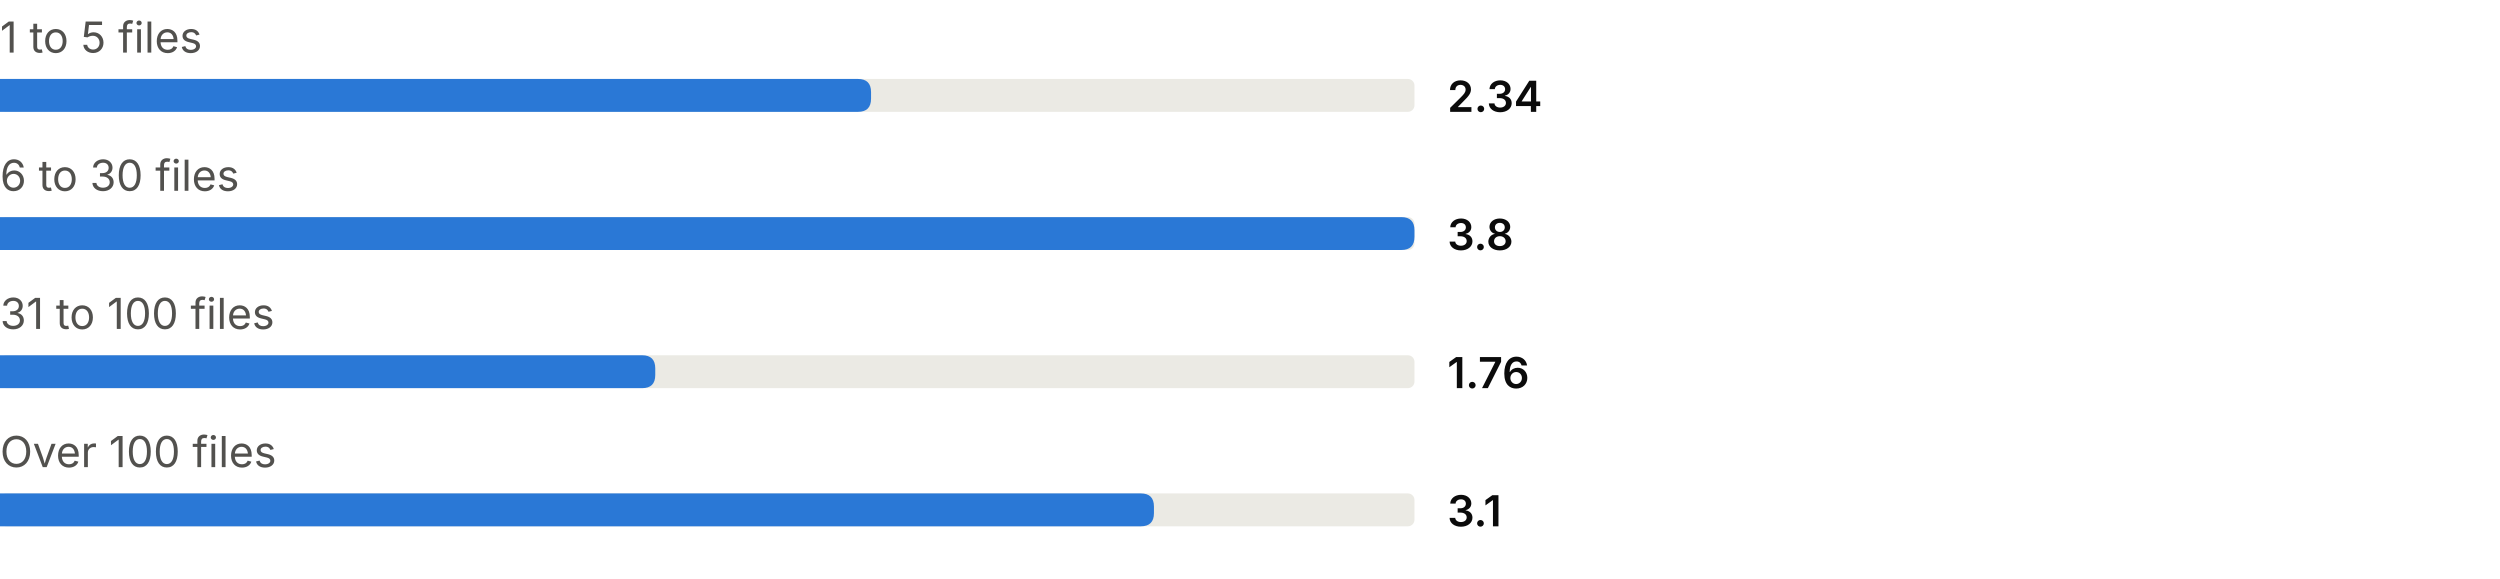
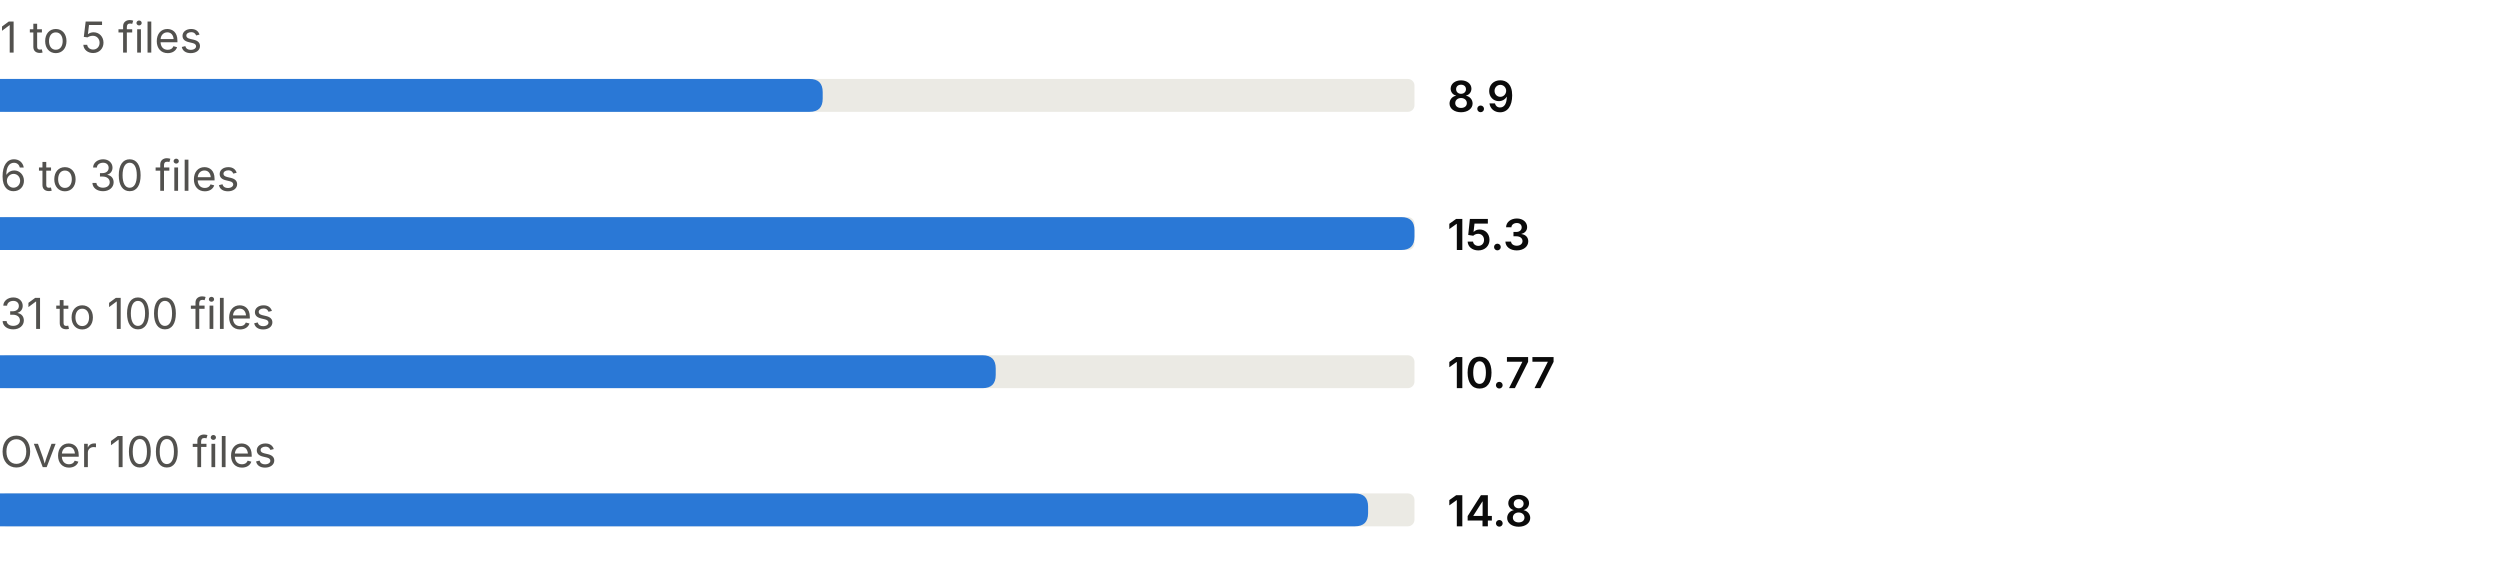
<svg xmlns="http://www.w3.org/2000/svg" width="760" height="176" viewBox="0 0 760 176" role="img" aria-label="Bugs per 1,000 files changed, by size of the change">
  <text x="0.0" y="16" fill="#52514e" font-size="13" font-weight="400" text-anchor="start" font-family="system-ui, -apple-system, Segoe UI, sans-serif">1 to 5 files</text>
  <rect x="0" y="24" width="430" height="10" rx="2" fill="#ebeae4" />
-   <path d="M0,24 H260.8 Q264.8,24 264.8,28 V30 Q264.8,34 260.8,34 H0 Z" fill="#2a78d6" />
-   <text x="440.0" y="34" fill="#0b0b0b" font-size="13" font-weight="600" text-anchor="start" font-family="system-ui, -apple-system, Segoe UI, sans-serif">2.34</text>
+   <path d="M0,24 H246.1 Q250.1,24 250.1,28 V30 Q250.1,34 246.1,34 H0 Z" fill="#2a78d6" />
+   <text x="440.0" y="34" fill="#0b0b0b" font-size="13" font-weight="600" text-anchor="start" font-family="system-ui, -apple-system, Segoe UI, sans-serif">8.9</text>
  <text x="0.0" y="58" fill="#52514e" font-size="13" font-weight="400" text-anchor="start" font-family="system-ui, -apple-system, Segoe UI, sans-serif">6 to 30 files</text>
  <rect x="0" y="66" width="430" height="10" rx="2" fill="#ebeae4" />
  <path d="M0,66 H426.0 Q430.0,66 430.0,70 V72 Q430.0,76 426.0,76 H0 Z" fill="#2a78d6" />
-   <text x="440.0" y="76" fill="#0b0b0b" font-size="13" font-weight="600" text-anchor="start" font-family="system-ui, -apple-system, Segoe UI, sans-serif">3.8</text>
+   <text x="440.0" y="76" fill="#0b0b0b" font-size="13" font-weight="600" text-anchor="start" font-family="system-ui, -apple-system, Segoe UI, sans-serif">15.3</text>
  <text x="0.0" y="100" fill="#52514e" font-size="13" font-weight="400" text-anchor="start" font-family="system-ui, -apple-system, Segoe UI, sans-serif">31 to 100 files</text>
  <rect x="0" y="108" width="430" height="10" rx="2" fill="#ebeae4" />
-   <path d="M0,108 H195.2 Q199.2,108 199.2,112 V114 Q199.2,118 195.2,118 H0 Z" fill="#2a78d6" />
-   <text x="440.0" y="118" fill="#0b0b0b" font-size="13" font-weight="600" text-anchor="start" font-family="system-ui, -apple-system, Segoe UI, sans-serif">1.76</text>
+   <path d="M0,108 H298.7 Q302.7,108 302.7,112 V114 Q302.7,118 298.7,118 H0 Z" fill="#2a78d6" />
+   <text x="440.0" y="118" fill="#0b0b0b" font-size="13" font-weight="600" text-anchor="start" font-family="system-ui, -apple-system, Segoe UI, sans-serif">10.77</text>
  <text x="0.0" y="142" fill="#52514e" font-size="13" font-weight="400" text-anchor="start" font-family="system-ui, -apple-system, Segoe UI, sans-serif">Over 100 files</text>
  <rect x="0" y="150" width="430" height="10" rx="2" fill="#ebeae4" />
-   <path d="M0,150 H346.8 Q350.8,150 350.8,154 V156 Q350.8,160 346.8,160 H0 Z" fill="#2a78d6" />
-   <text x="440.0" y="160" fill="#0b0b0b" font-size="13" font-weight="600" text-anchor="start" font-family="system-ui, -apple-system, Segoe UI, sans-serif">3.1</text>
+   <path d="M0,150 H411.9 Q415.9,150 415.9,154 V156 Q415.9,160 411.9,160 H0 Z" fill="#2a78d6" />
+   <text x="440.0" y="160" fill="#0b0b0b" font-size="13" font-weight="600" text-anchor="start" font-family="system-ui, -apple-system, Segoe UI, sans-serif">14.8</text>
</svg>
